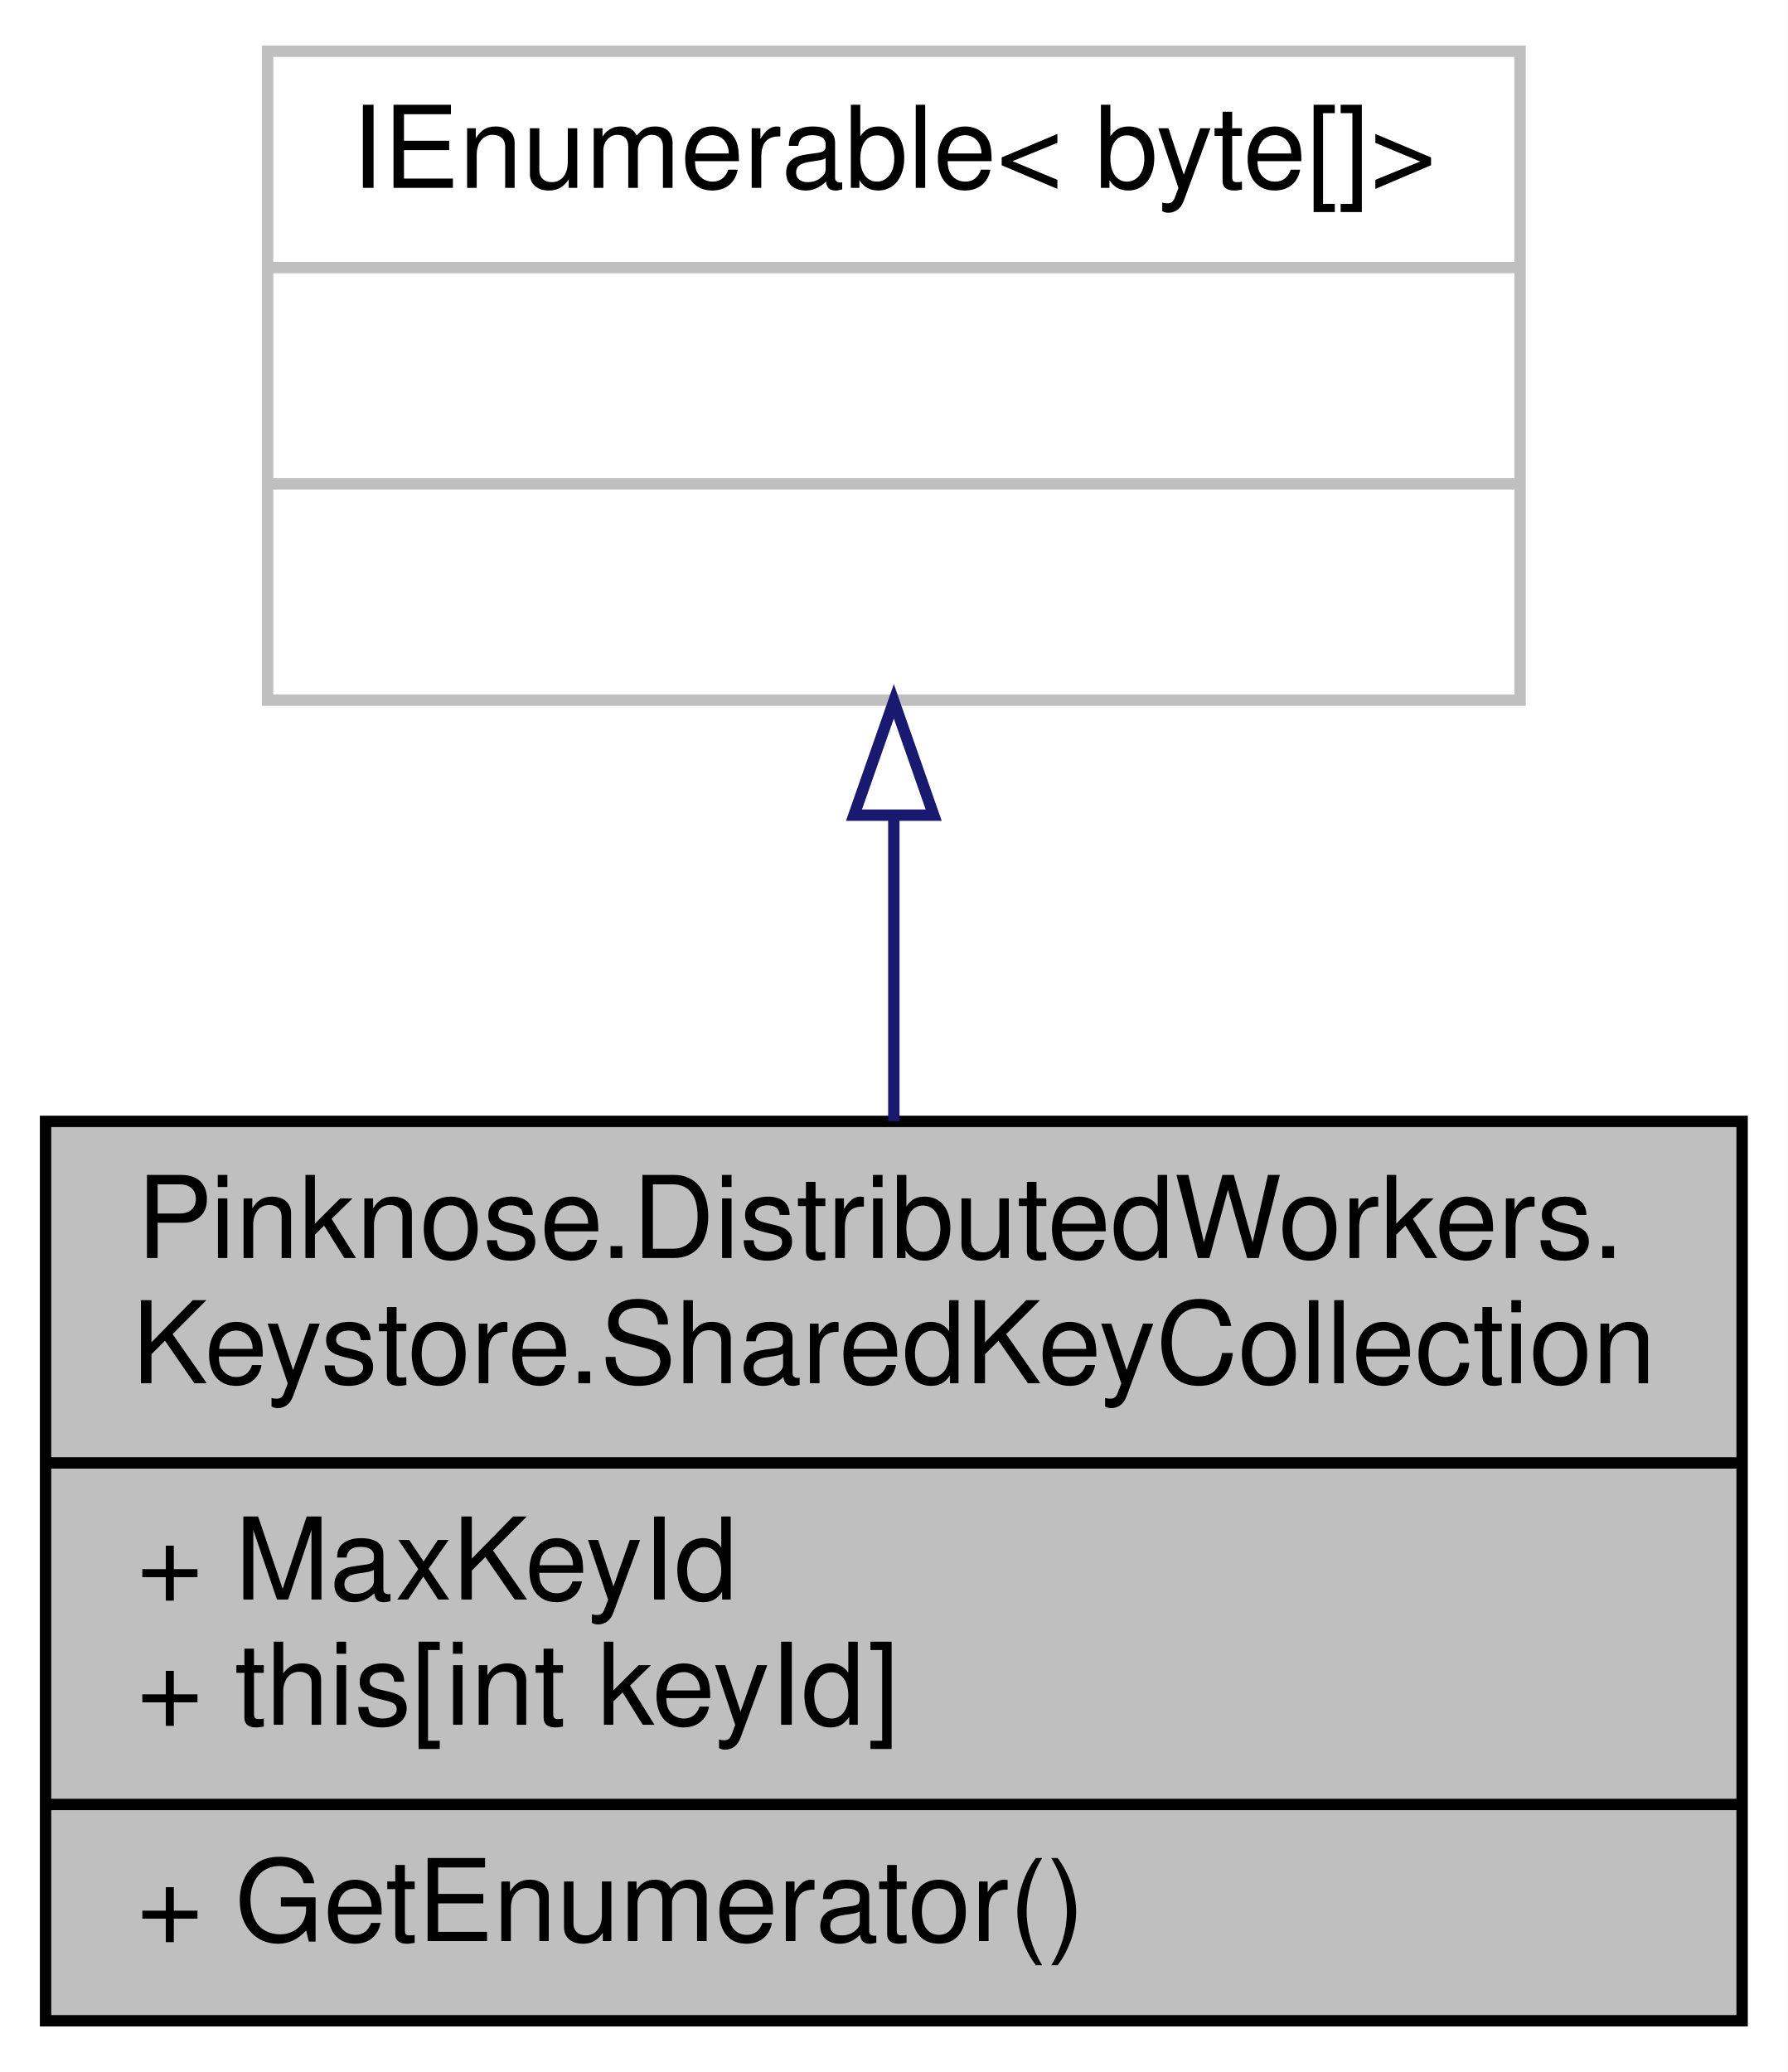
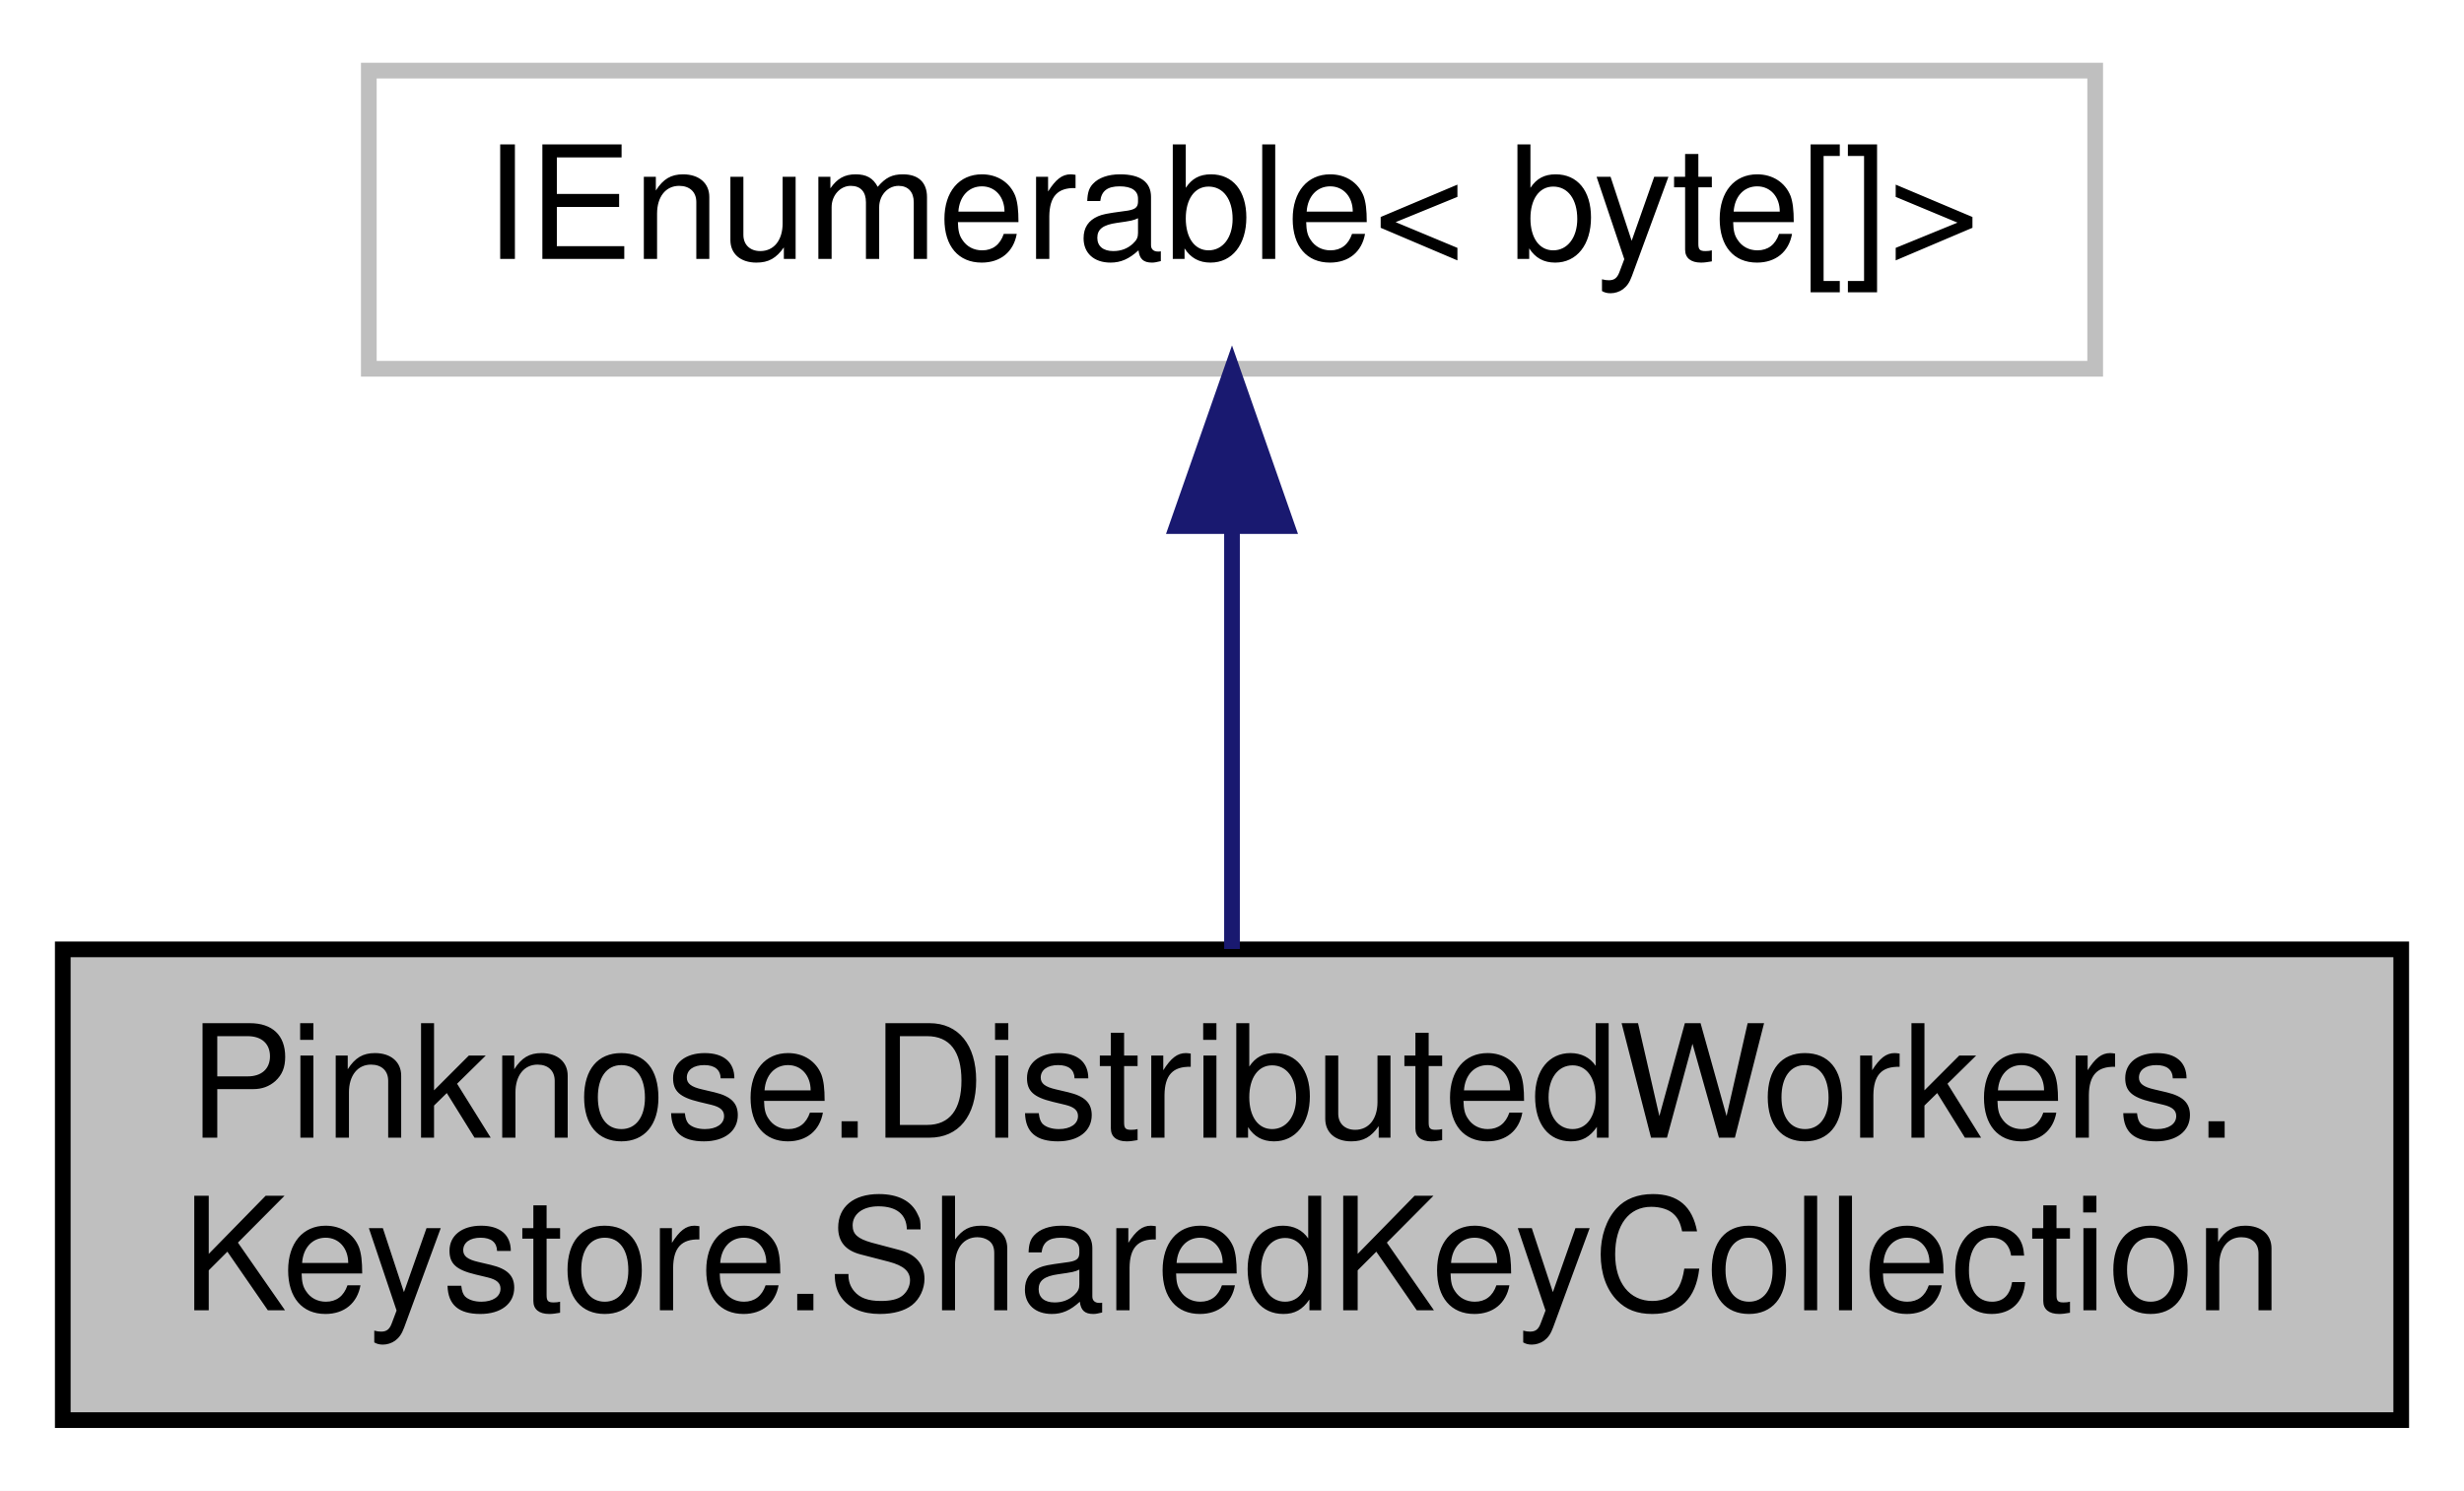
- <svg xmlns="http://www.w3.org/2000/svg" xmlns:xlink="http://www.w3.org/1999/xlink" width="157pt" height="182pt" viewBox="0.00 0.00 157.00 182.00">
-   <g id="graph0" class="graph" transform="scale(1 1) rotate(0) translate(4 178)">
-     <polygon fill="white" stroke="none" points="-4,4 -4,-178 153,-178 153,4 -4,4" />
+ <svg xmlns="http://www.w3.org/2000/svg" xmlns:xlink="http://www.w3.org/1999/xlink" width="157pt" height="95pt" viewBox="0.00 0.00 157.00 95.00">
+   <g id="graph0" class="graph" transform="scale(1 1) rotate(0) translate(4 91)">
+     <polygon fill="white" stroke="none" points="-4,4 -4,-91 153,-91 153,4 -4,4" />
    <g id="node1" class="node">
      <g id="a_node1">
        <a xlink:title=" ">
-           <polygon fill="#bfbfbf" stroke="black" points="0,-0.5 0,-79.5 149,-79.5 149,-0.5 0,-0.5" />
-           <text text-anchor="start" x="8" y="-67.5" font-family="Helvetica,sans-Serif" font-size="10.00">Pinknose.DistributedWorkers.</text>
-           <text text-anchor="middle" x="74.5" y="-56.5" font-family="Helvetica,sans-Serif" font-size="10.00">Keystore.SharedKeyCollection</text>
-           <polyline fill="none" stroke="black" points="0,-49.5 149,-49.5 " />
-           <text text-anchor="start" x="8" y="-37.5" font-family="Helvetica,sans-Serif" font-size="10.00">+ MaxKeyId</text>
-           <text text-anchor="start" x="8" y="-26.5" font-family="Helvetica,sans-Serif" font-size="10.00">+ this[int keyId]</text>
-           <polyline fill="none" stroke="black" points="0,-19.5 149,-19.5 " />
-           <text text-anchor="start" x="8" y="-7.5" font-family="Helvetica,sans-Serif" font-size="10.00">+ GetEnumerator()</text>
+           <polygon fill="#bfbfbf" stroke="black" points="0,-0.5 0,-30.5 149,-30.5 149,-0.5 0,-0.5" />
+           <text text-anchor="start" x="8" y="-18.5" font-family="Helvetica,sans-Serif" font-size="10.00">Pinknose.DistributedWorkers.</text>
+           <text text-anchor="middle" x="74.5" y="-7.5" font-family="Helvetica,sans-Serif" font-size="10.00">Keystore.SharedKeyCollection</text>
        </a>
      </g>
    </g>
    <g id="node2" class="node">
      <g id="a_node2">
        <a xlink:title=" ">
-           <polygon fill="white" stroke="#bfbfbf" points="19.5,-116.5 19.5,-173.5 129.5,-173.5 129.5,-116.5 19.5,-116.5" />
-           <text text-anchor="middle" x="74.5" y="-161.5" font-family="Helvetica,sans-Serif" font-size="10.00">IEnumerable&lt; byte[]&gt;</text>
-           <polyline fill="none" stroke="#bfbfbf" points="19.5,-154.5 129.5,-154.5 " />
-           <text text-anchor="middle" x="74.5" y="-142.5" font-family="Helvetica,sans-Serif" font-size="10.00"> </text>
-           <polyline fill="none" stroke="#bfbfbf" points="19.5,-135.5 129.5,-135.5 " />
-           <text text-anchor="middle" x="74.5" y="-123.5" font-family="Helvetica,sans-Serif" font-size="10.00"> </text>
+           <polygon fill="white" stroke="#bfbfbf" points="19.5,-67.5 19.5,-86.5 129.5,-86.5 129.5,-67.5 19.5,-67.5" />
+           <text text-anchor="middle" x="74.5" y="-74.5" font-family="Helvetica,sans-Serif" font-size="10.00">IEnumerable&lt; byte[]&gt;</text>
        </a>
      </g>
    </g>
    <g id="edge1" class="edge">
-       <path fill="none" stroke="midnightblue" d="M74.5,-106.156C74.5,-97.473 74.5,-88.232 74.5,-79.52" />
-       <polygon fill="none" stroke="midnightblue" points="71,-106.398 74.5,-116.398 78,-106.398 71,-106.398" />
+       <path fill="none" stroke="midnightblue" d="M74.5,-57.235C74.5,-48.586 74.5,-38.497 74.5,-30.523" />
+       <polygon fill="midnightblue" stroke="midnightblue" points="71,-57.475 74.5,-67.475 78,-57.475 71,-57.475" />
    </g>
  </g>
</svg>
